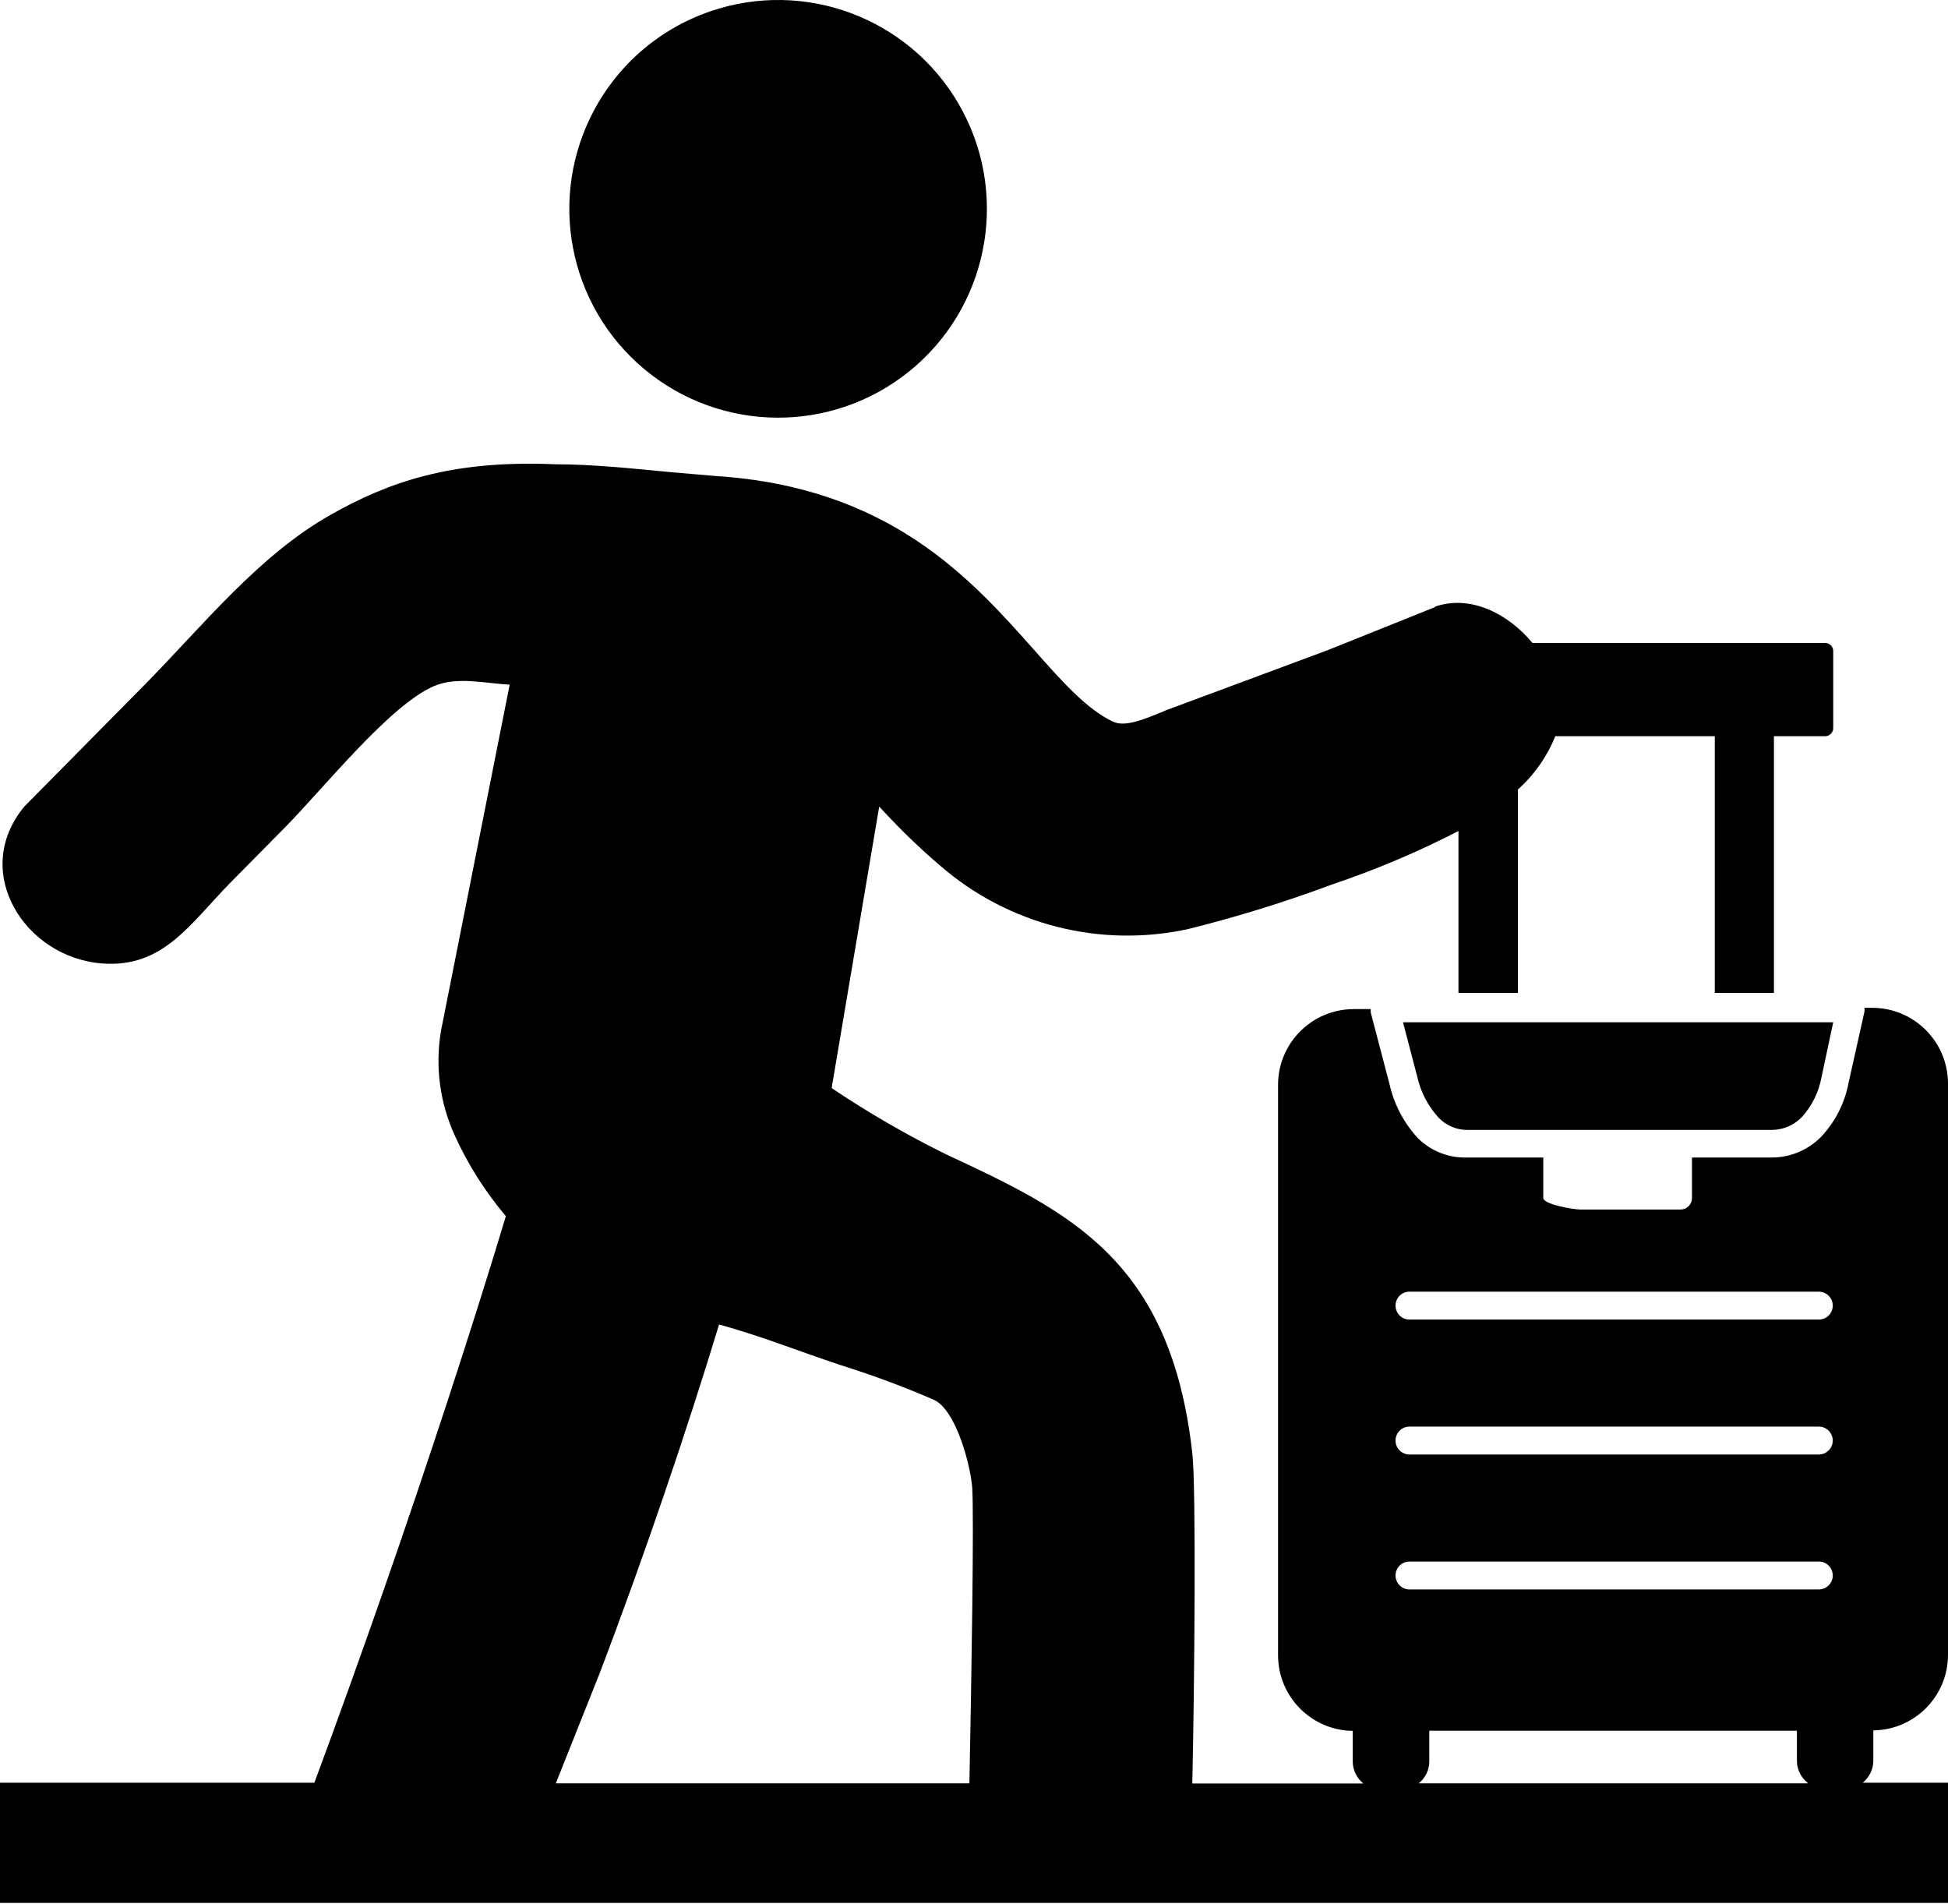
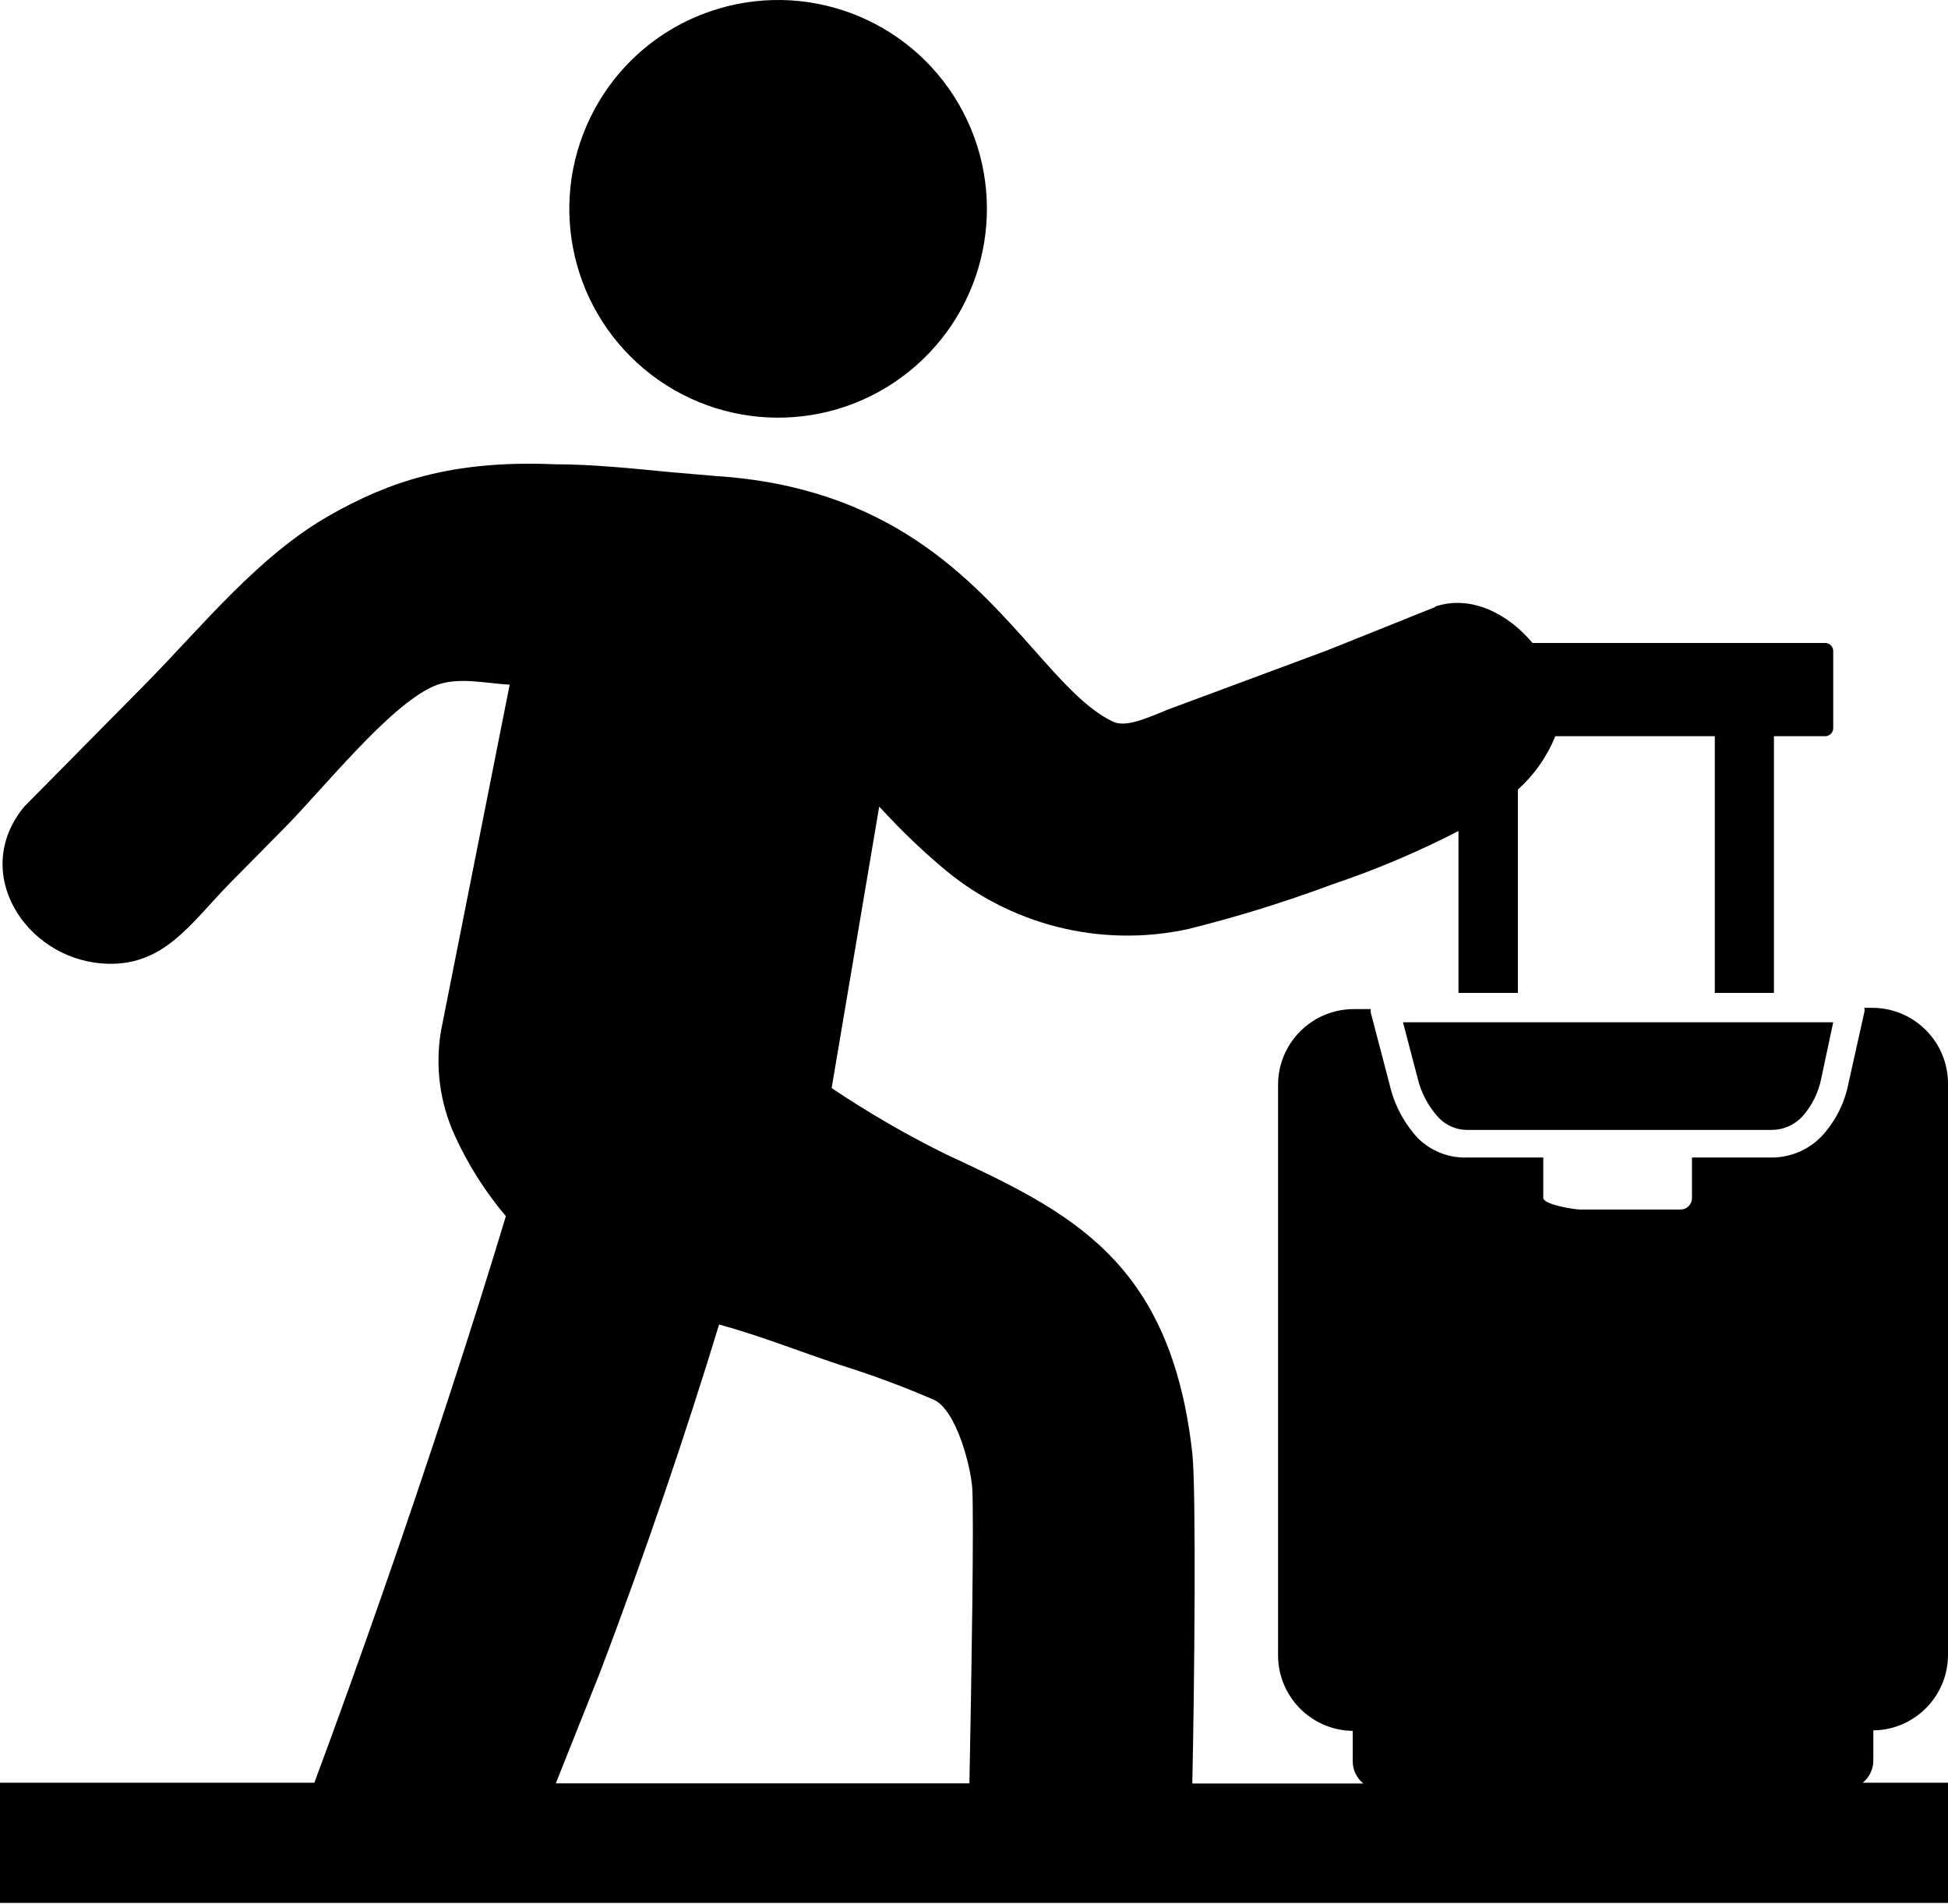
<svg xmlns="http://www.w3.org/2000/svg" id="Layer_1" data-name="Layer 1" viewBox="0 0 122.88 120.05">
  <defs>
-     <style>.cls-1{fill-rule:evenodd;}</style>
+     <style>.cls-1{fillRule:evenodd;}</style>
  </defs>
-   <path class="cls-1" d="M90.54,38.25c2.23-.75,4.58.44,6.13,2.3h18.46a.51.51,0,0,1,.51.51v4.86a.51.51,0,0,1-.51.51H111.9V62.62h-3.73V46.43H98.11a9.11,9.11,0,0,1-2.36,3.36V62.62H92V52.41a57.27,57.27,0,0,1-8,3.38,84.35,84.35,0,0,1-9,2.79,18,18,0,0,1-15.71-4,41.48,41.48,0,0,1-3.49-3.35l-.34-.36-3,17.75a62.39,62.39,0,0,0,7.2,4.17c7.78,3.63,14.18,6.63,15.55,18.85.25,2.14.14,14.68,0,20.84H86a1.8,1.8,0,0,1-.67-1.43v-1.89a4.77,4.77,0,0,1-4.71-4.76v-36a4.78,4.78,0,0,1,4.76-4.76h1.09a.91.91,0,0,0,0,.23l1.19,4.54a7.4,7.4,0,0,0,1.79,3.38A4.22,4.22,0,0,0,92.58,73h4.77v2.55c0,.41,1.92.73,2.32.73H106a.72.72,0,0,0,.73-.72V73h5a4.36,4.36,0,0,0,3.16-1.32,6.81,6.81,0,0,0,1.72-3.4l1-4.48a1,1,0,0,0,0-.24h.51a4.78,4.78,0,0,1,4.76,4.76v36.05a4.77,4.77,0,0,1-4.71,4.76V111a1.8,1.8,0,0,1-.67,1.43h5.38v7.58H0v-7.58H19.83c1.41-3.79,2.86-7.83,4.28-11.89,2.93-8.39,5.74-17,7.8-23.84a22,22,0,0,1-3.21-5.06A11.33,11.33,0,0,1,27.82,65l4.33-21.82c-1.55-.08-3.34-.54-4.8.1-2.83,1.24-7,6.52-9.47,9l-3.31,3.35c-2.55,2.58-4.25,5.44-8.15,5.13-4.84-.38-8.3-5.76-4.89-9.89l7.63-7.72c3.67-3.73,7.16-8.12,11.69-10.68C24.49,30.41,28.45,29,35,29.28c2.4,0,4.94.27,7.34.5l2.8.24c11,.71,16.12,6.5,20.12,11,1.77,2,3.29,3.7,4.94,4.49.78.37,2-.15,3.39-.73L83.76,41l6.78-2.72ZM61.15,112.47c.14-6.94.29-16.73.18-18.62-.09-1.35-1-4.92-2.42-5.57a59.35,59.35,0,0,0-5.83-2.17c-2.75-.91-5-1.83-7.72-2.58-2,6.58-4.68,14.52-7.57,22.09l-2.73,6.85Zm52.87,0H89.49a1.77,1.77,0,0,0,.67-1.43v-1.89h23.19V111a1.77,1.77,0,0,0,.67,1.43ZM88.91,100.24a.88.88,0,0,1,0-1.76h25.82a.88.88,0,0,1,0,1.76Zm0-8.51a.88.88,0,0,1,0-1.76h25.82a.88.88,0,1,1,0,1.76Zm0-8.51a.88.88,0,0,1,0-1.76h25.82a.88.88,0,1,1,0,1.76Zm26.73-18.75H88.5l.9,3.43a5.63,5.63,0,0,0,1.34,2.58,2.49,2.49,0,0,0,1.83.78h19.17a2.65,2.65,0,0,0,1.92-.81,5.09,5.09,0,0,0,1.24-2.51l.74-3.47ZM44.82.71a13.17,13.17,0,1,1-7.56,6.66A13.13,13.13,0,0,1,44.82.71Z" />
+   <path className="cls-1" d="M90.54,38.25c2.23-.75,4.58.44,6.13,2.3h18.46a.51.51,0,0,1,.51.51v4.86a.51.51,0,0,1-.51.51H111.9V62.62h-3.73V46.43H98.11a9.11,9.11,0,0,1-2.36,3.36V62.62H92V52.41a57.27,57.27,0,0,1-8,3.38,84.35,84.35,0,0,1-9,2.79,18,18,0,0,1-15.71-4,41.48,41.48,0,0,1-3.49-3.35l-.34-.36-3,17.75a62.39,62.39,0,0,0,7.2,4.17c7.78,3.63,14.18,6.63,15.55,18.85.25,2.14.14,14.68,0,20.84H86a1.8,1.8,0,0,1-.67-1.43v-1.89a4.77,4.77,0,0,1-4.71-4.76v-36a4.78,4.78,0,0,1,4.76-4.76h1.09a.91.91,0,0,0,0,.23l1.19,4.54a7.4,7.4,0,0,0,1.79,3.38A4.22,4.22,0,0,0,92.58,73h4.77v2.55c0,.41,1.92.73,2.32.73H106a.72.72,0,0,0,.73-.72V73h5a4.36,4.36,0,0,0,3.16-1.32,6.81,6.81,0,0,0,1.72-3.4l1-4.48a1,1,0,0,0,0-.24h.51a4.78,4.78,0,0,1,4.76,4.76v36.05a4.77,4.77,0,0,1-4.71,4.76V111a1.8,1.8,0,0,1-.67,1.43h5.38v7.58H0v-7.58H19.83c1.41-3.79,2.86-7.83,4.28-11.89,2.93-8.39,5.74-17,7.8-23.84a22,22,0,0,1-3.21-5.06A11.33,11.33,0,0,1,27.82,65l4.33-21.82c-1.55-.08-3.34-.54-4.8.1-2.83,1.24-7,6.52-9.47,9l-3.31,3.35c-2.55,2.58-4.25,5.44-8.15,5.13-4.84-.38-8.3-5.76-4.89-9.89l7.63-7.72c3.67-3.73,7.16-8.12,11.69-10.68C24.49,30.41,28.45,29,35,29.28c2.4,0,4.94.27,7.34.5l2.8.24c11,.71,16.12,6.5,20.12,11,1.77,2,3.29,3.7,4.94,4.49.78.37,2-.15,3.39-.73L83.76,41l6.78-2.72ZM61.15,112.47c.14-6.94.29-16.73.18-18.62-.09-1.35-1-4.92-2.42-5.57a59.35,59.35,0,0,0-5.83-2.17c-2.75-.91-5-1.83-7.72-2.58-2,6.58-4.68,14.52-7.57,22.09l-2.73,6.85Zm52.87,0H89.49a1.77,1.77,0,0,0,.67-1.43v-1.89h23.19V111a1.77,1.77,0,0,0,.67,1.43ZM88.91,100.24a.88.88,0,0,1,0-1.76h25.82a.88.88,0,0,1,0,1.76Zm0-8.51a.88.88,0,0,1,0-1.76h25.82a.88.88,0,1,1,0,1.76Zm0-8.51a.88.88,0,0,1,0-1.76h25.82a.88.88,0,1,1,0,1.76Zm26.73-18.75H88.5l.9,3.43a5.63,5.63,0,0,0,1.34,2.58,2.49,2.49,0,0,0,1.83.78h19.17a2.65,2.65,0,0,0,1.92-.81,5.09,5.09,0,0,0,1.24-2.51l.74-3.47ZM44.82.71a13.17,13.17,0,1,1-7.56,6.66A13.13,13.13,0,0,1,44.82.71Z" />
</svg>
